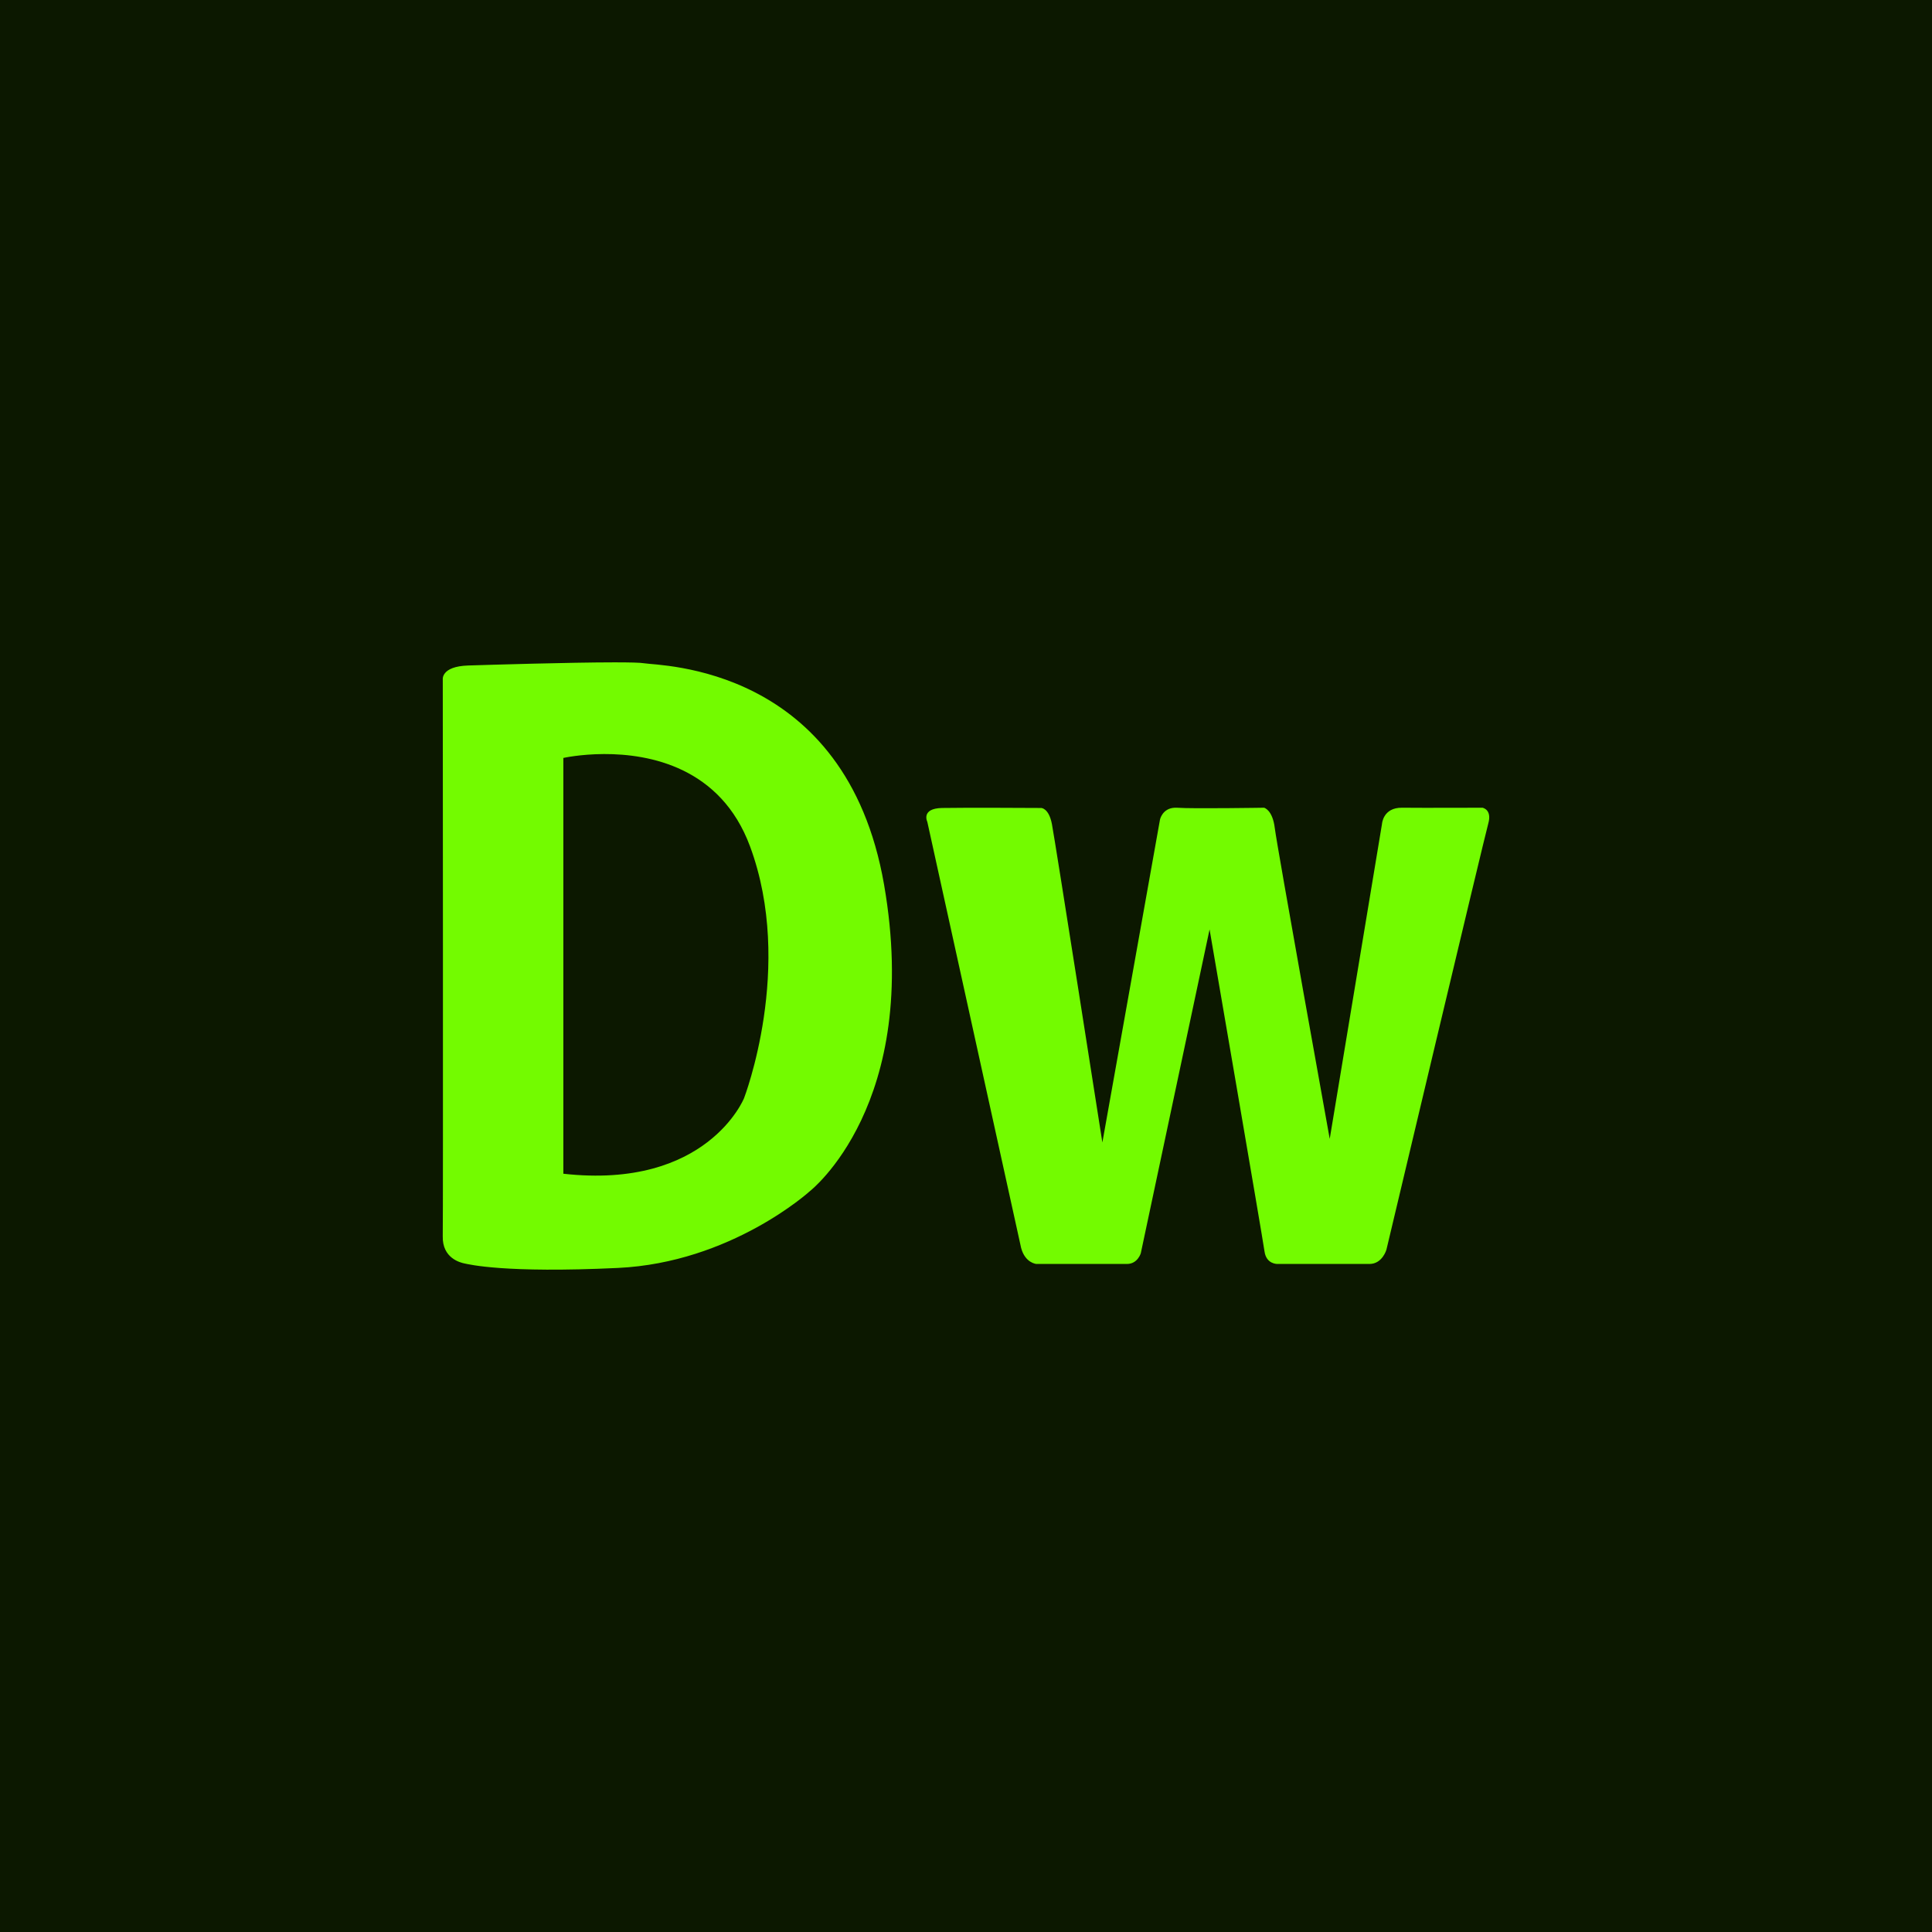
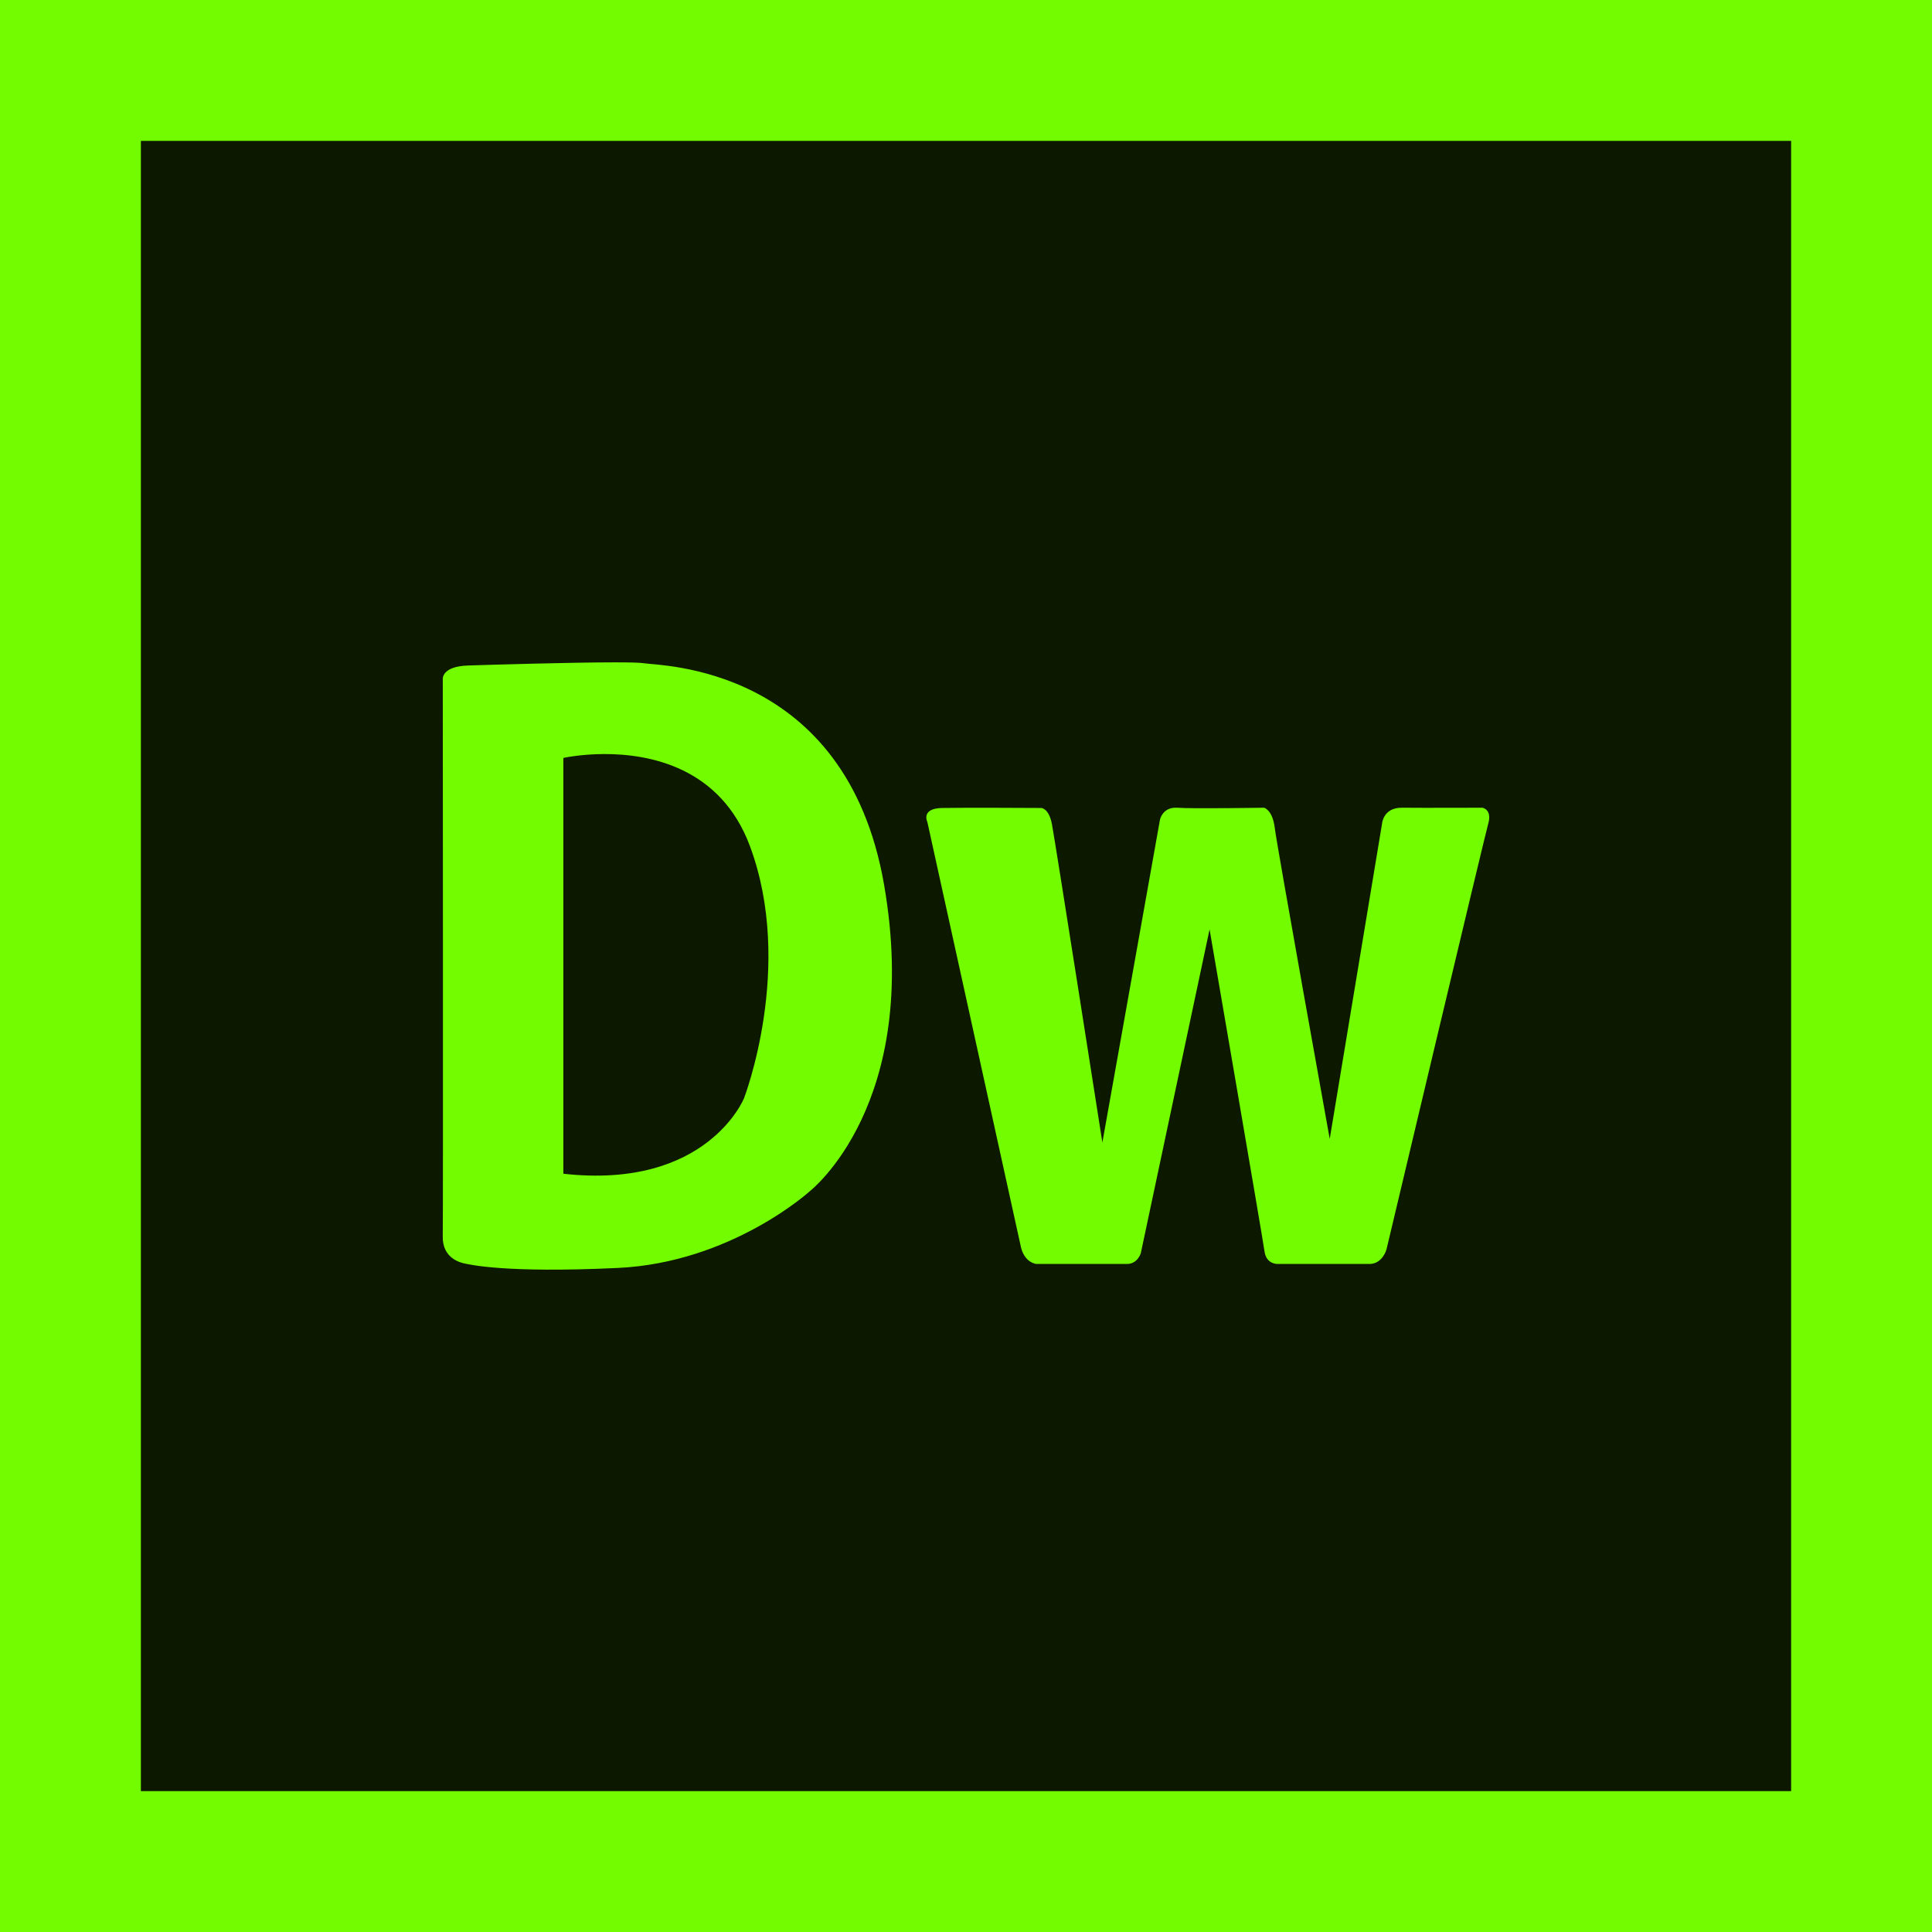
- <svg xmlns="http://www.w3.org/2000/svg" height="48" width="48" viewBox="0 0 48 48">
-   <g>
-     <rect height="48" width="48" fill="#0C1800" />
+ <svg xmlns="http://www.w3.org/2000/svg" height="48" width="48" viewBox="0 0 48 48" version="1.1" id="svg7">
+   <defs id="defs11" />
+   <g id="g5">
+     <rect height="48" width="48" fill="#0C1800" id="rect2" />
    <path id="path1" transform="rotate(0,24,24) translate(11,16.45594) scale(0.8125002,0.8125002)  " fill="#73FB00" d="M22.384,4.445C22.41,4.444 22.437,4.444 22.465,4.446 22.915,4.48 25.115,4.445 25.115,4.445 25.115,4.445 25.374,4.507 25.442,5.067 25.51,5.627 27.122,14.571 27.122,14.571L28.72,4.943C28.72,4.943 28.747,4.437 29.335,4.445 29.921,4.452 31.792,4.445 31.792,4.445 31.792,4.445 32.093,4.494 31.97,4.93 31.847,5.367 28.856,17.959 28.856,17.959 28.856,17.959 28.733,18.396 28.337,18.396L25.524,18.396C25.524,18.396 25.182,18.409 25.128,18.013 25.074,17.617 23.448,8.167 23.448,8.167L21.345,18.068C21.345,18.068,21.25,18.396,20.922,18.396L18.15,18.396C18.15,18.396,17.808,18.368,17.685,17.904L14.817,4.876C14.817,4.876 14.613,4.466 15.268,4.453 15.924,4.439 18.3,4.453 18.3,4.453 18.3,4.453 18.532,4.453 18.627,4.944 18.723,5.436 20.17,14.681 20.17,14.681L21.932,4.807C21.932,4.807,22.004,4.461,22.384,4.445z M4.93,2.804C4.201,2.807,3.688,2.923,3.688,2.923L3.688,15.637C8.085,16.129 9.212,13.329 9.212,13.329 9.212,13.329 10.762,9.314 9.396,5.627 8.5,3.207 6.322,2.799 4.93,2.804z M5.248,0C5.707,4.655044E-08 6.047,0.007 6.16,0.028 6.611,0.11 12.326,0.075 13.494,6.794 14.661,13.513 11.219,16.176 11.219,16.176 11.219,16.176 8.823,18.355 5.354,18.518 1.885,18.682 0.806,18.409 0.67,18.382 0.534,18.355 -0.016,18.218 0,17.549 0.014,16.879 0.001,0.533 0.001,0.533 0.001,0.533 -0.068,0.123 0.779,0.096 1.414,0.076 3.87,0.001 5.248,0z" />
  </g>
+   <rect style="fill:none;fill-opacity:1;stroke:#73fb00;stroke-opacity:1;stroke-width:7;stroke-miterlimit:4;stroke-dasharray:none" id="rect17" width="48" height="48" x="0" y="0" />
</svg>
